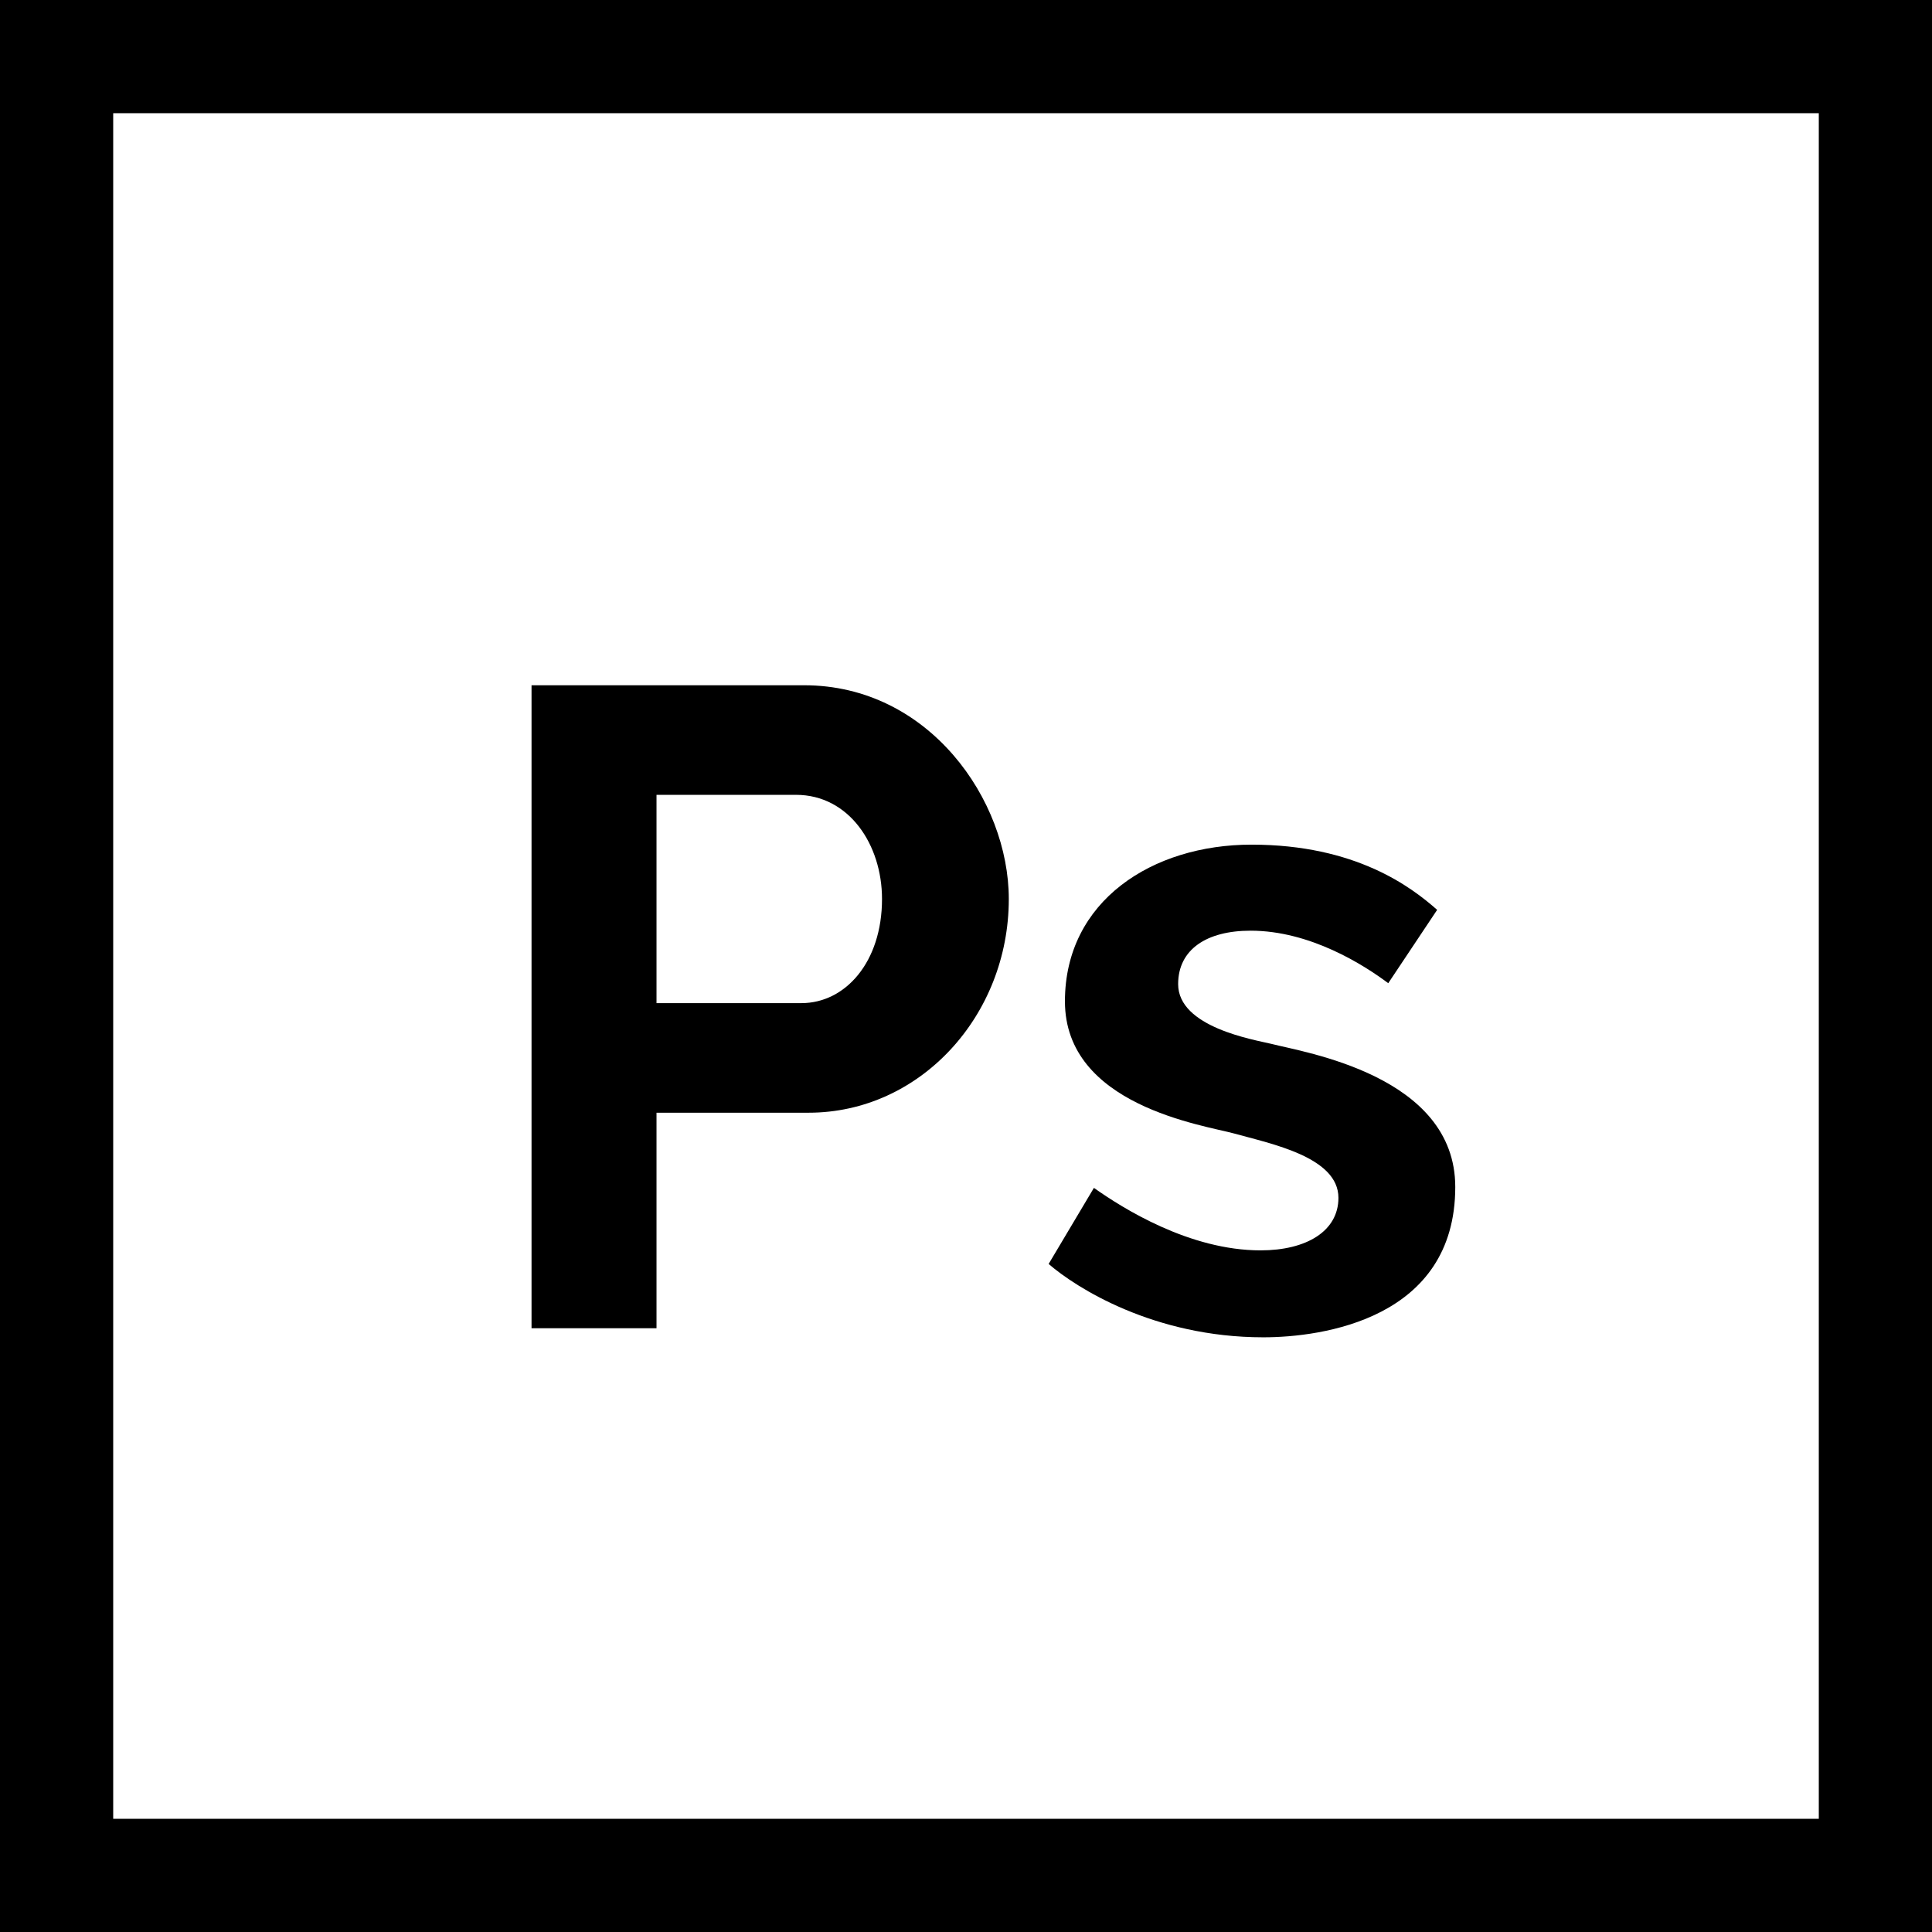
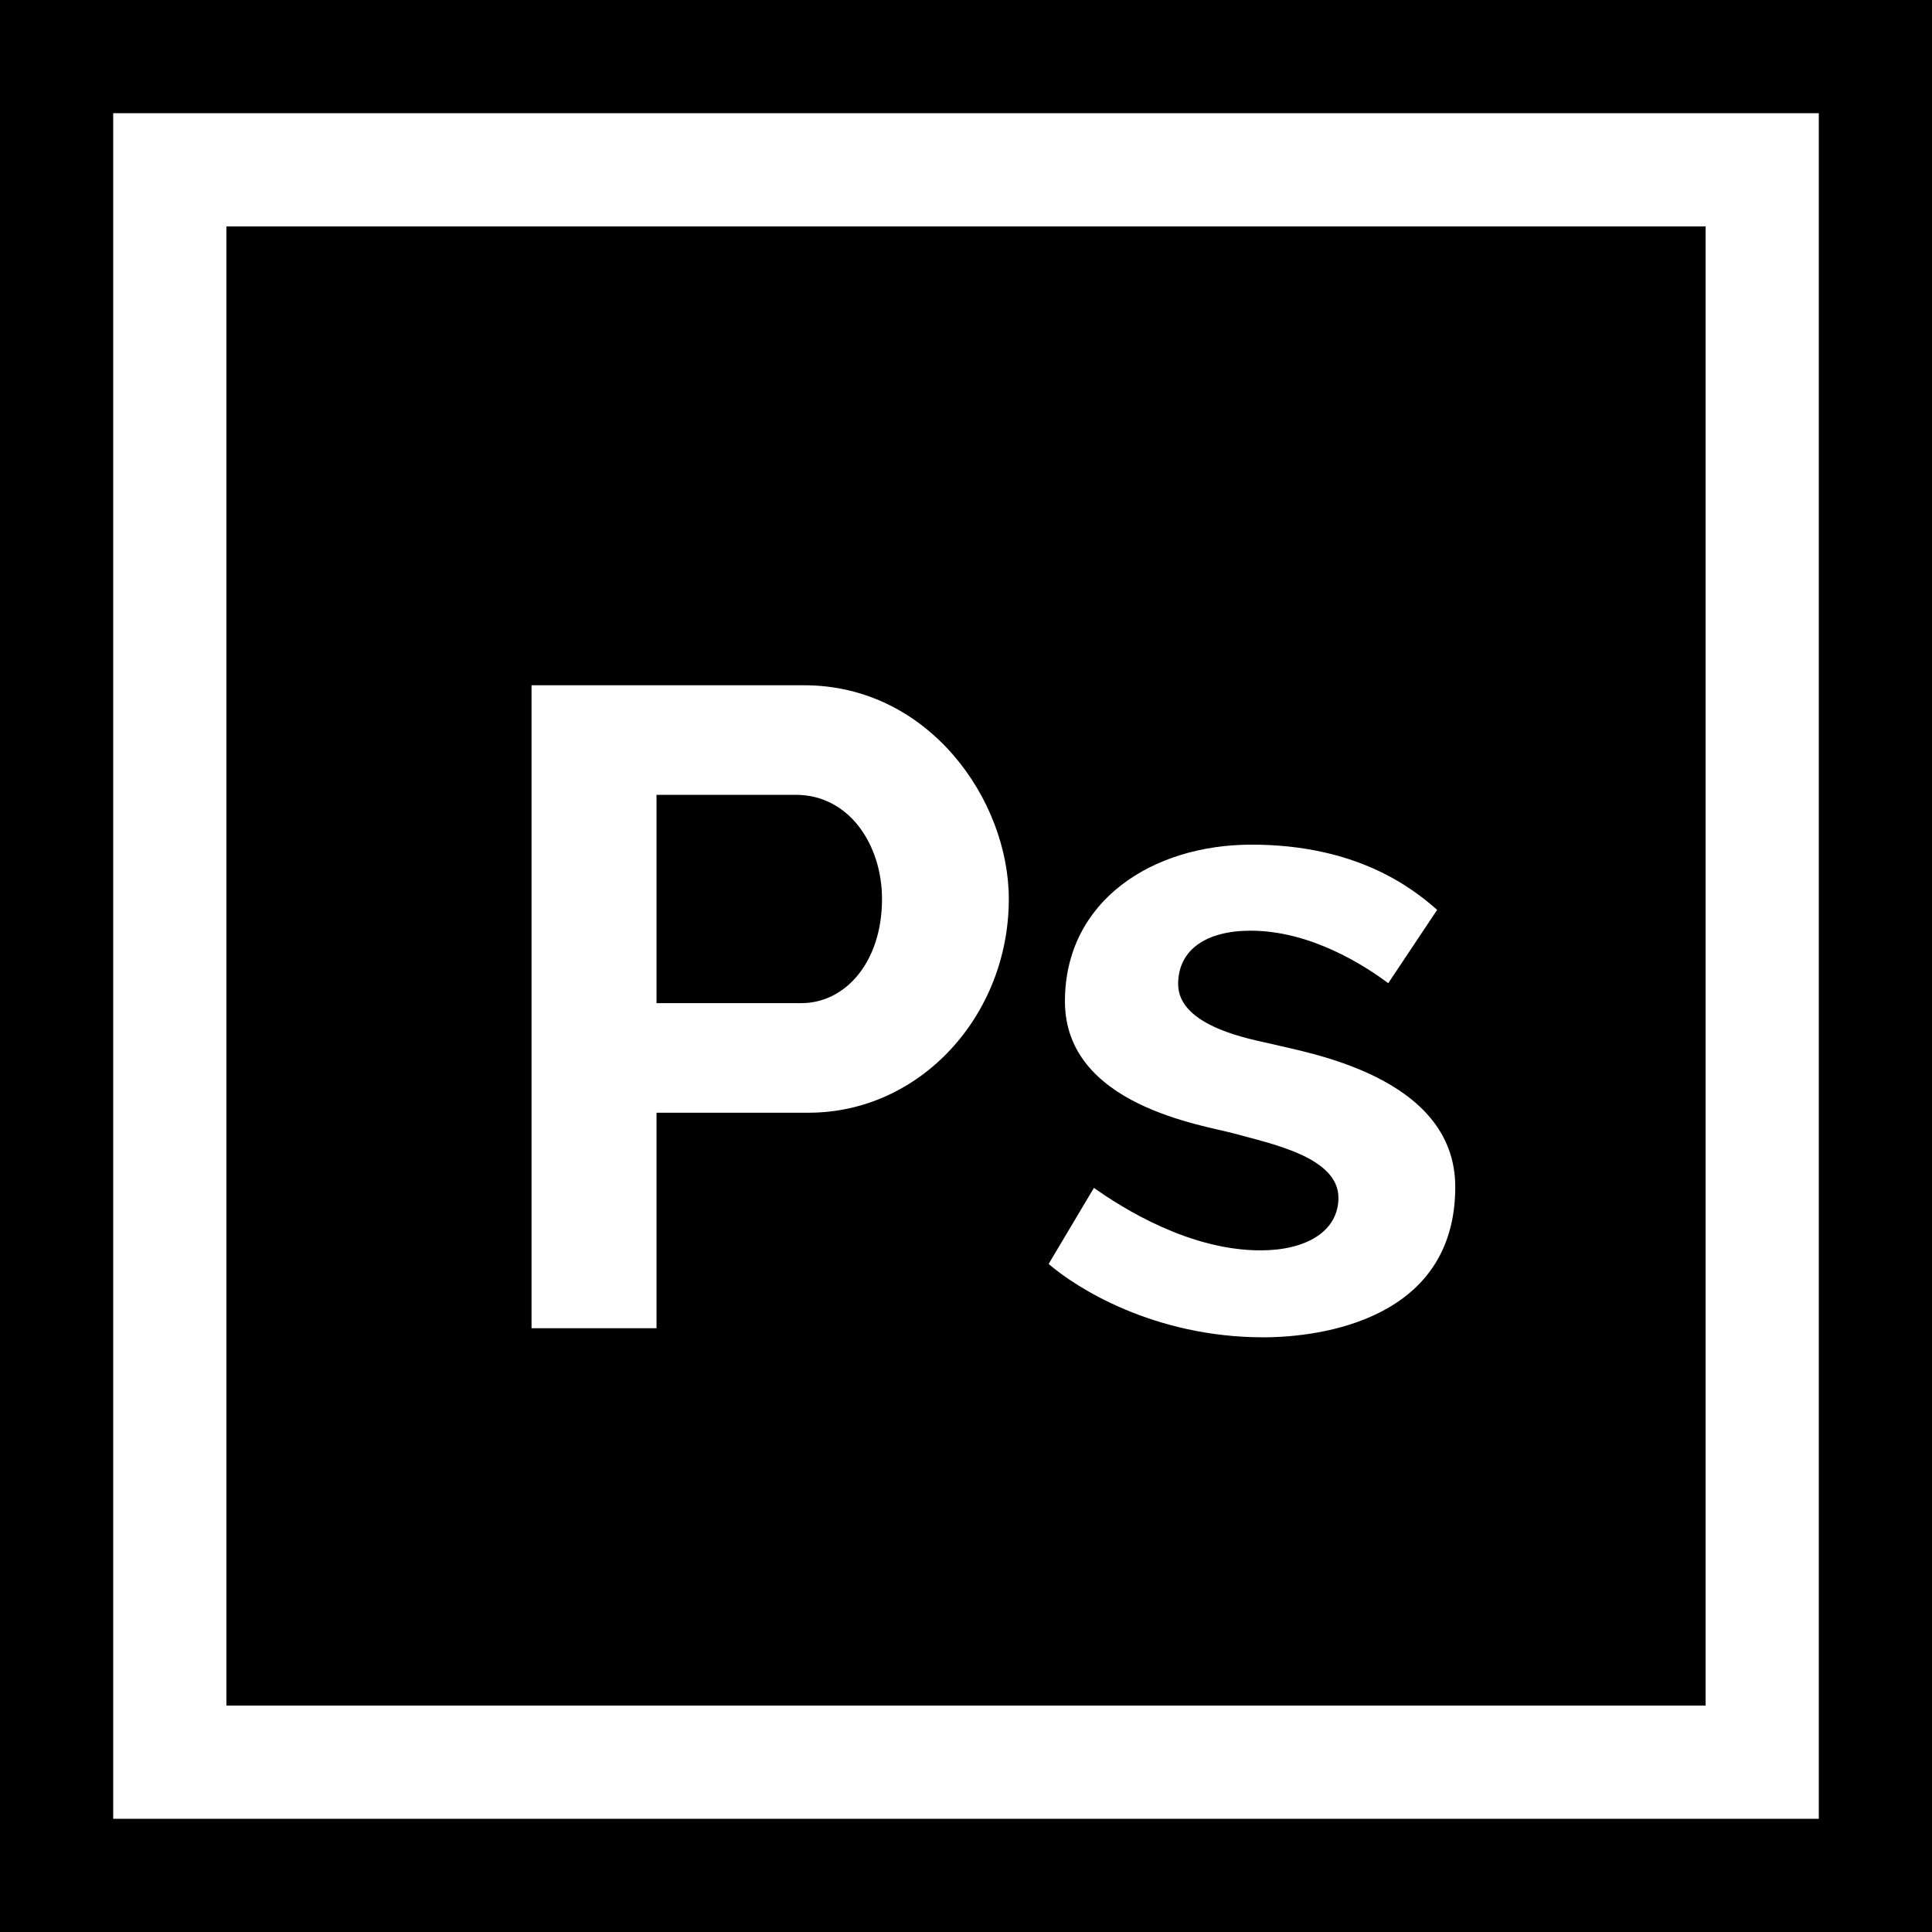
<svg xmlns="http://www.w3.org/2000/svg" version="1.1" id="Capa_1" x="0px" y="0px" viewBox="0 0 512 512" style="enable-background:new 0 0 512 512;" xml:space="preserve">
  <g>
    <g>
      <path d="M0,0v512h512V0H0z M482,482H30V30h452V482z" />
    </g>
  </g>
  <g>
    <g>
-       <path d="M213.102,181.6h-72.24V352h33.12v-57.12h40.32c29.531,0,53.04-25.713,53.04-56.64    C267.342,212,246.166,181.6,213.102,181.6z M212.382,265.84h-38.4v-55.2h36.96c14.057,0,22.8,13.2,22.8,27.6    C233.742,255,224,265.84,212.382,265.84z" />
+       <path d="M210.942,210.64h-36.96v55.2h38.4c11.618,0,21.36-10.84,21.36-27.6C233.743,223.84,225,210.64,210.942,210.64z" />
    </g>
  </g>
  <g>
    <g>
-       <path d="M336.939,276.64c-4.642-1.118-24.72-4.39-24.72-15.84c0-9.175,7.531-14.16,19.2-14.16c15.831,0,30.079,9.12,36.48,13.92    l12.96-19.44c-6.881-6.079-21.609-17.28-49.2-17.28c-26.284,0-49.44,14.91-49.44,41.52c0,27.64,36.72,32.801,44.88,35.04    c9.757,2.723,27.6,6.225,27.6,17.04c0,8.81-8.449,13.92-20.64,13.92c-18.809,0-36.48-11.119-44.16-16.56l-12,20.16    c7.2,6.24,27.851,19.44,56.88,19.44c15.679,0,50.88-4.9,50.88-39.84C385.659,285,345.579,278.882,336.939,276.64z" />
+       <path d="M60,60v392h392V60H60z M214.303,294.88h-40.32V352h-33.12V181.6h72.24c33.064,0,54.24,30.4,54.24,56.64    C267.343,269.167,243.833,294.88,214.303,294.88z M334.779,354.4c-29.029,0-49.68-13.2-56.88-19.44l12-20.16    c7.68,5.441,25.351,16.56,44.16,16.56c12.191,0,20.64-5.11,20.64-13.92c0-10.815-17.843-14.317-27.6-17.04    c-8.16-2.239-44.88-7.4-44.88-35.04c0-26.61,23.156-41.52,49.44-41.52c27.591,0,42.319,11.201,49.2,17.28l-12.96,19.44    c-6.401-4.8-20.649-13.92-36.48-13.92c-11.669,0-19.2,4.985-19.2,14.16c0,11.45,20.078,14.722,24.72,15.84    c8.64,2.242,48.72,8.36,48.72,37.92C385.659,349.5,350.458,354.4,334.779,354.4z" />
    </g>
  </g>
  <g>
</g>
  <g>
</g>
  <g>
</g>
  <g>
</g>
  <g>
</g>
  <g>
</g>
  <g>
</g>
  <g>
</g>
  <g>
</g>
  <g>
</g>
  <g>
</g>
  <g>
</g>
  <g>
</g>
  <g>
</g>
  <g>
</g>
</svg>
